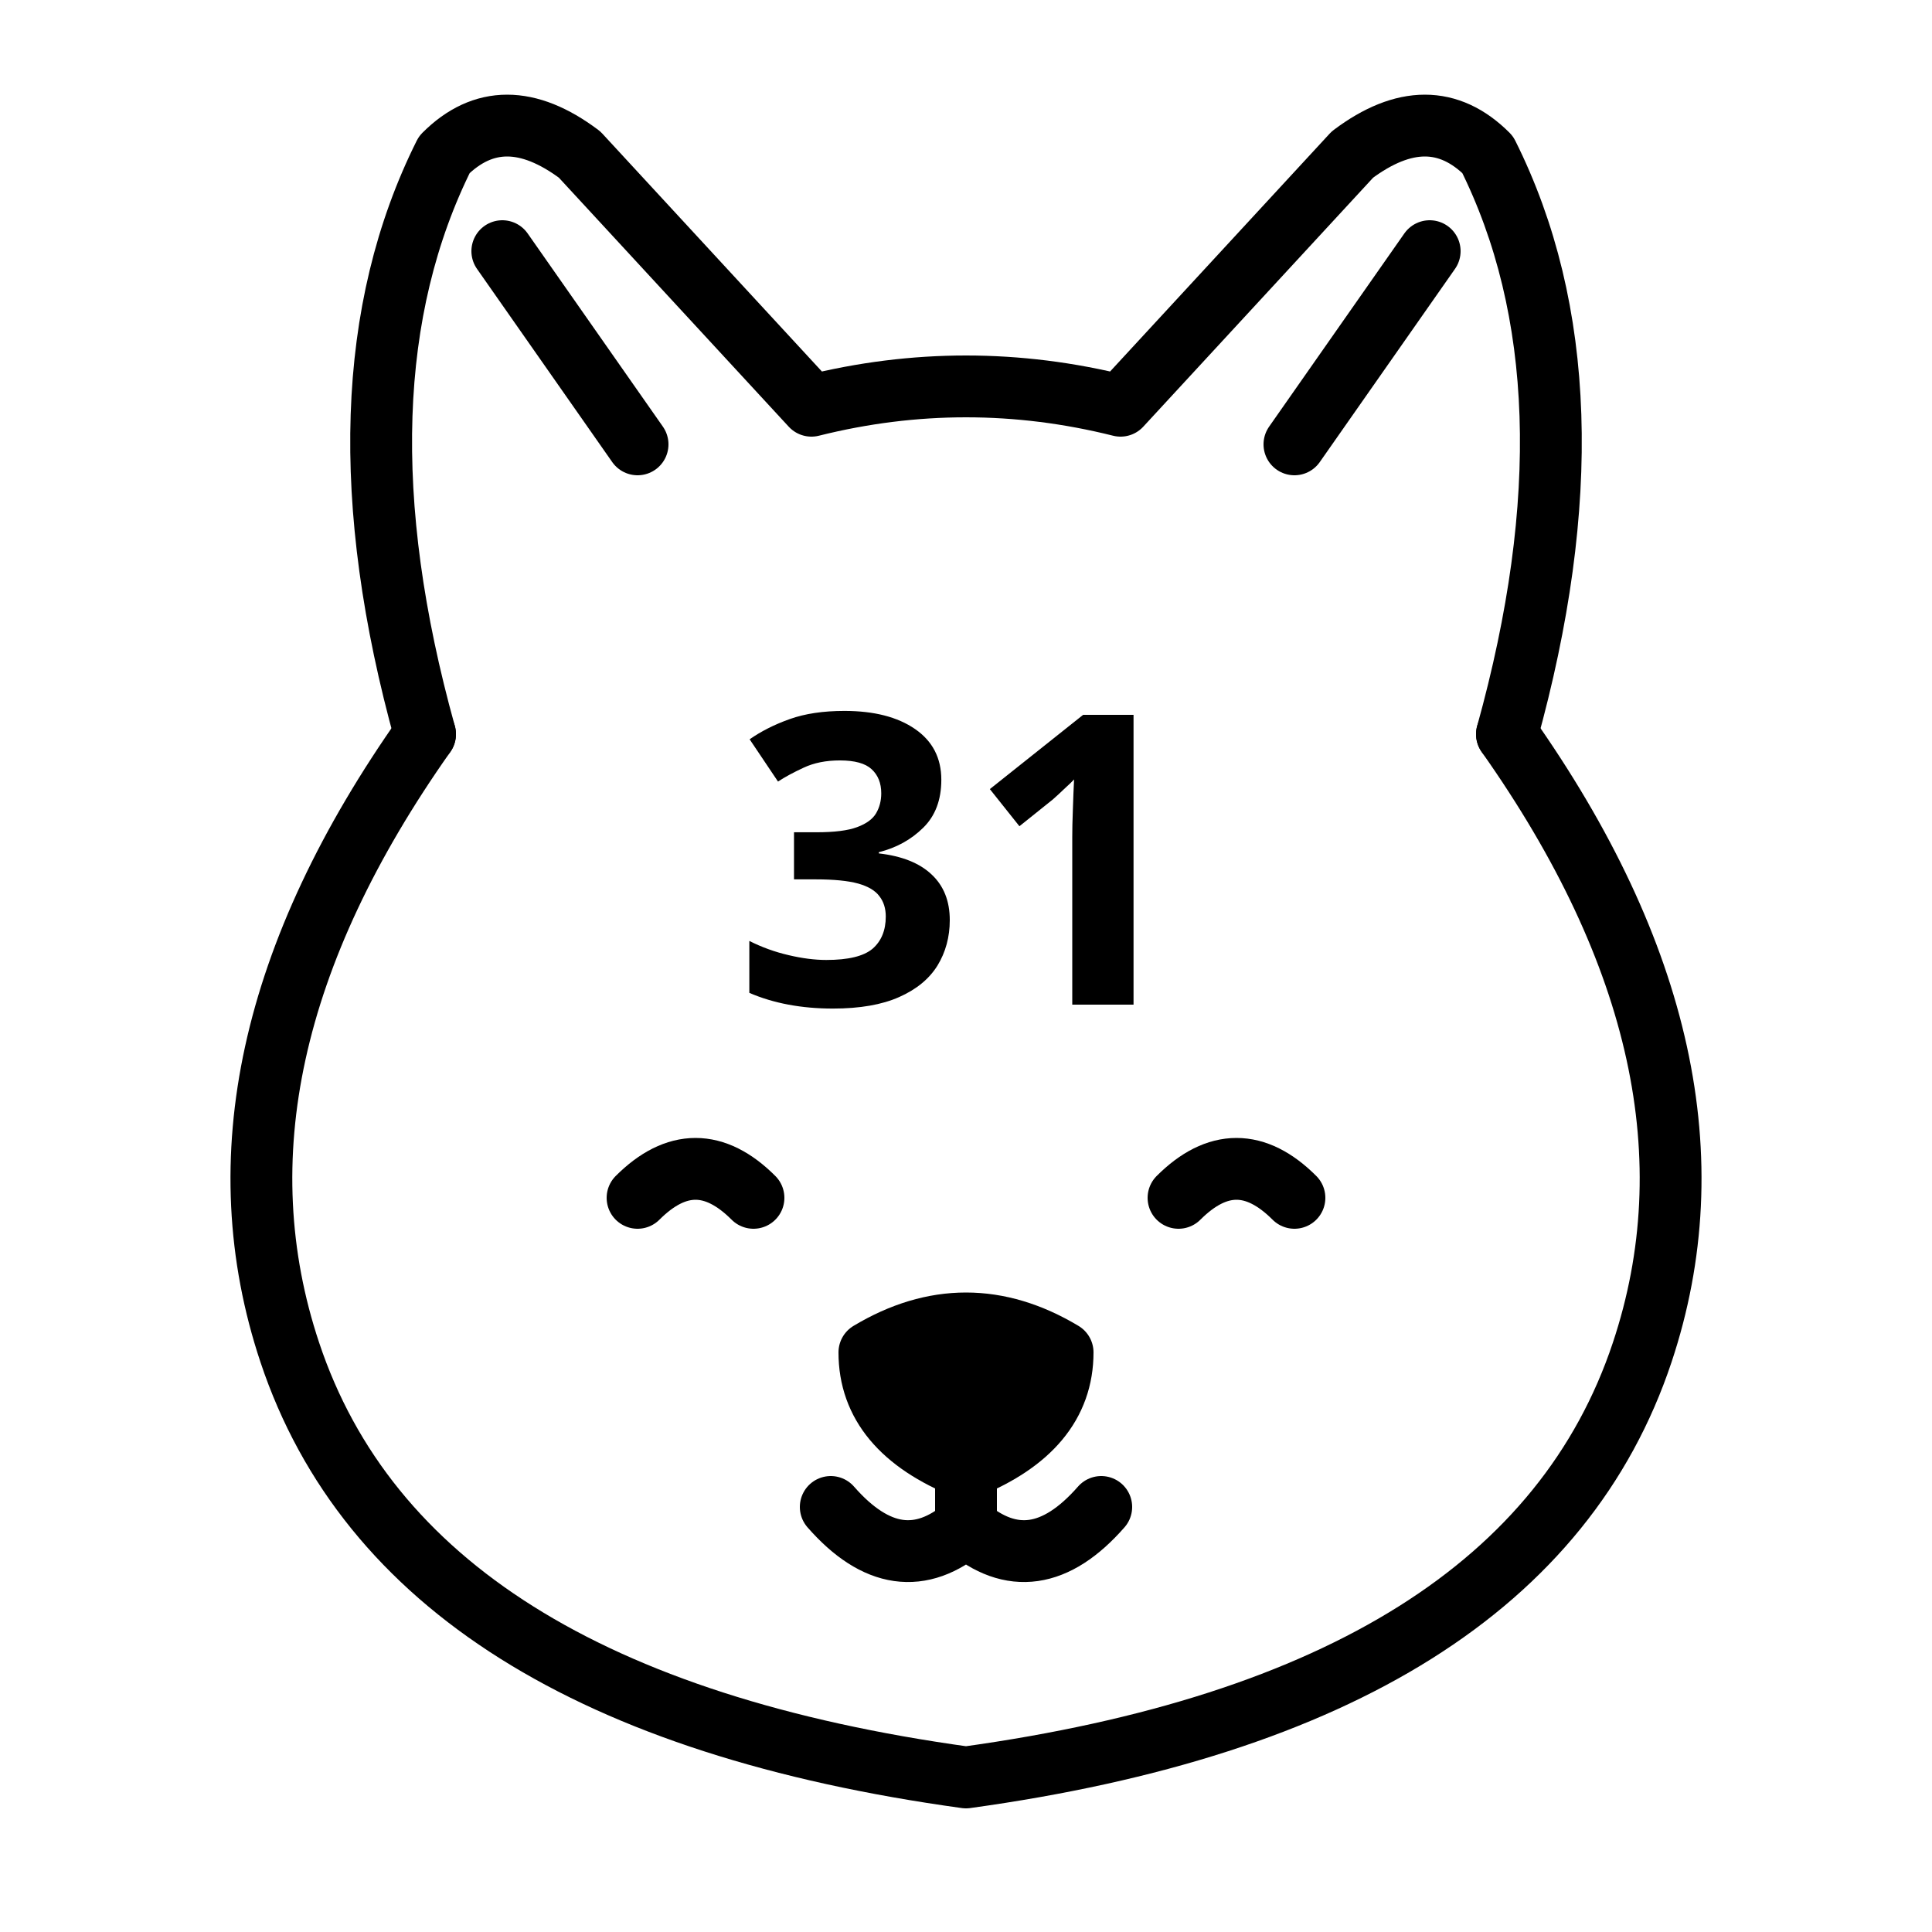
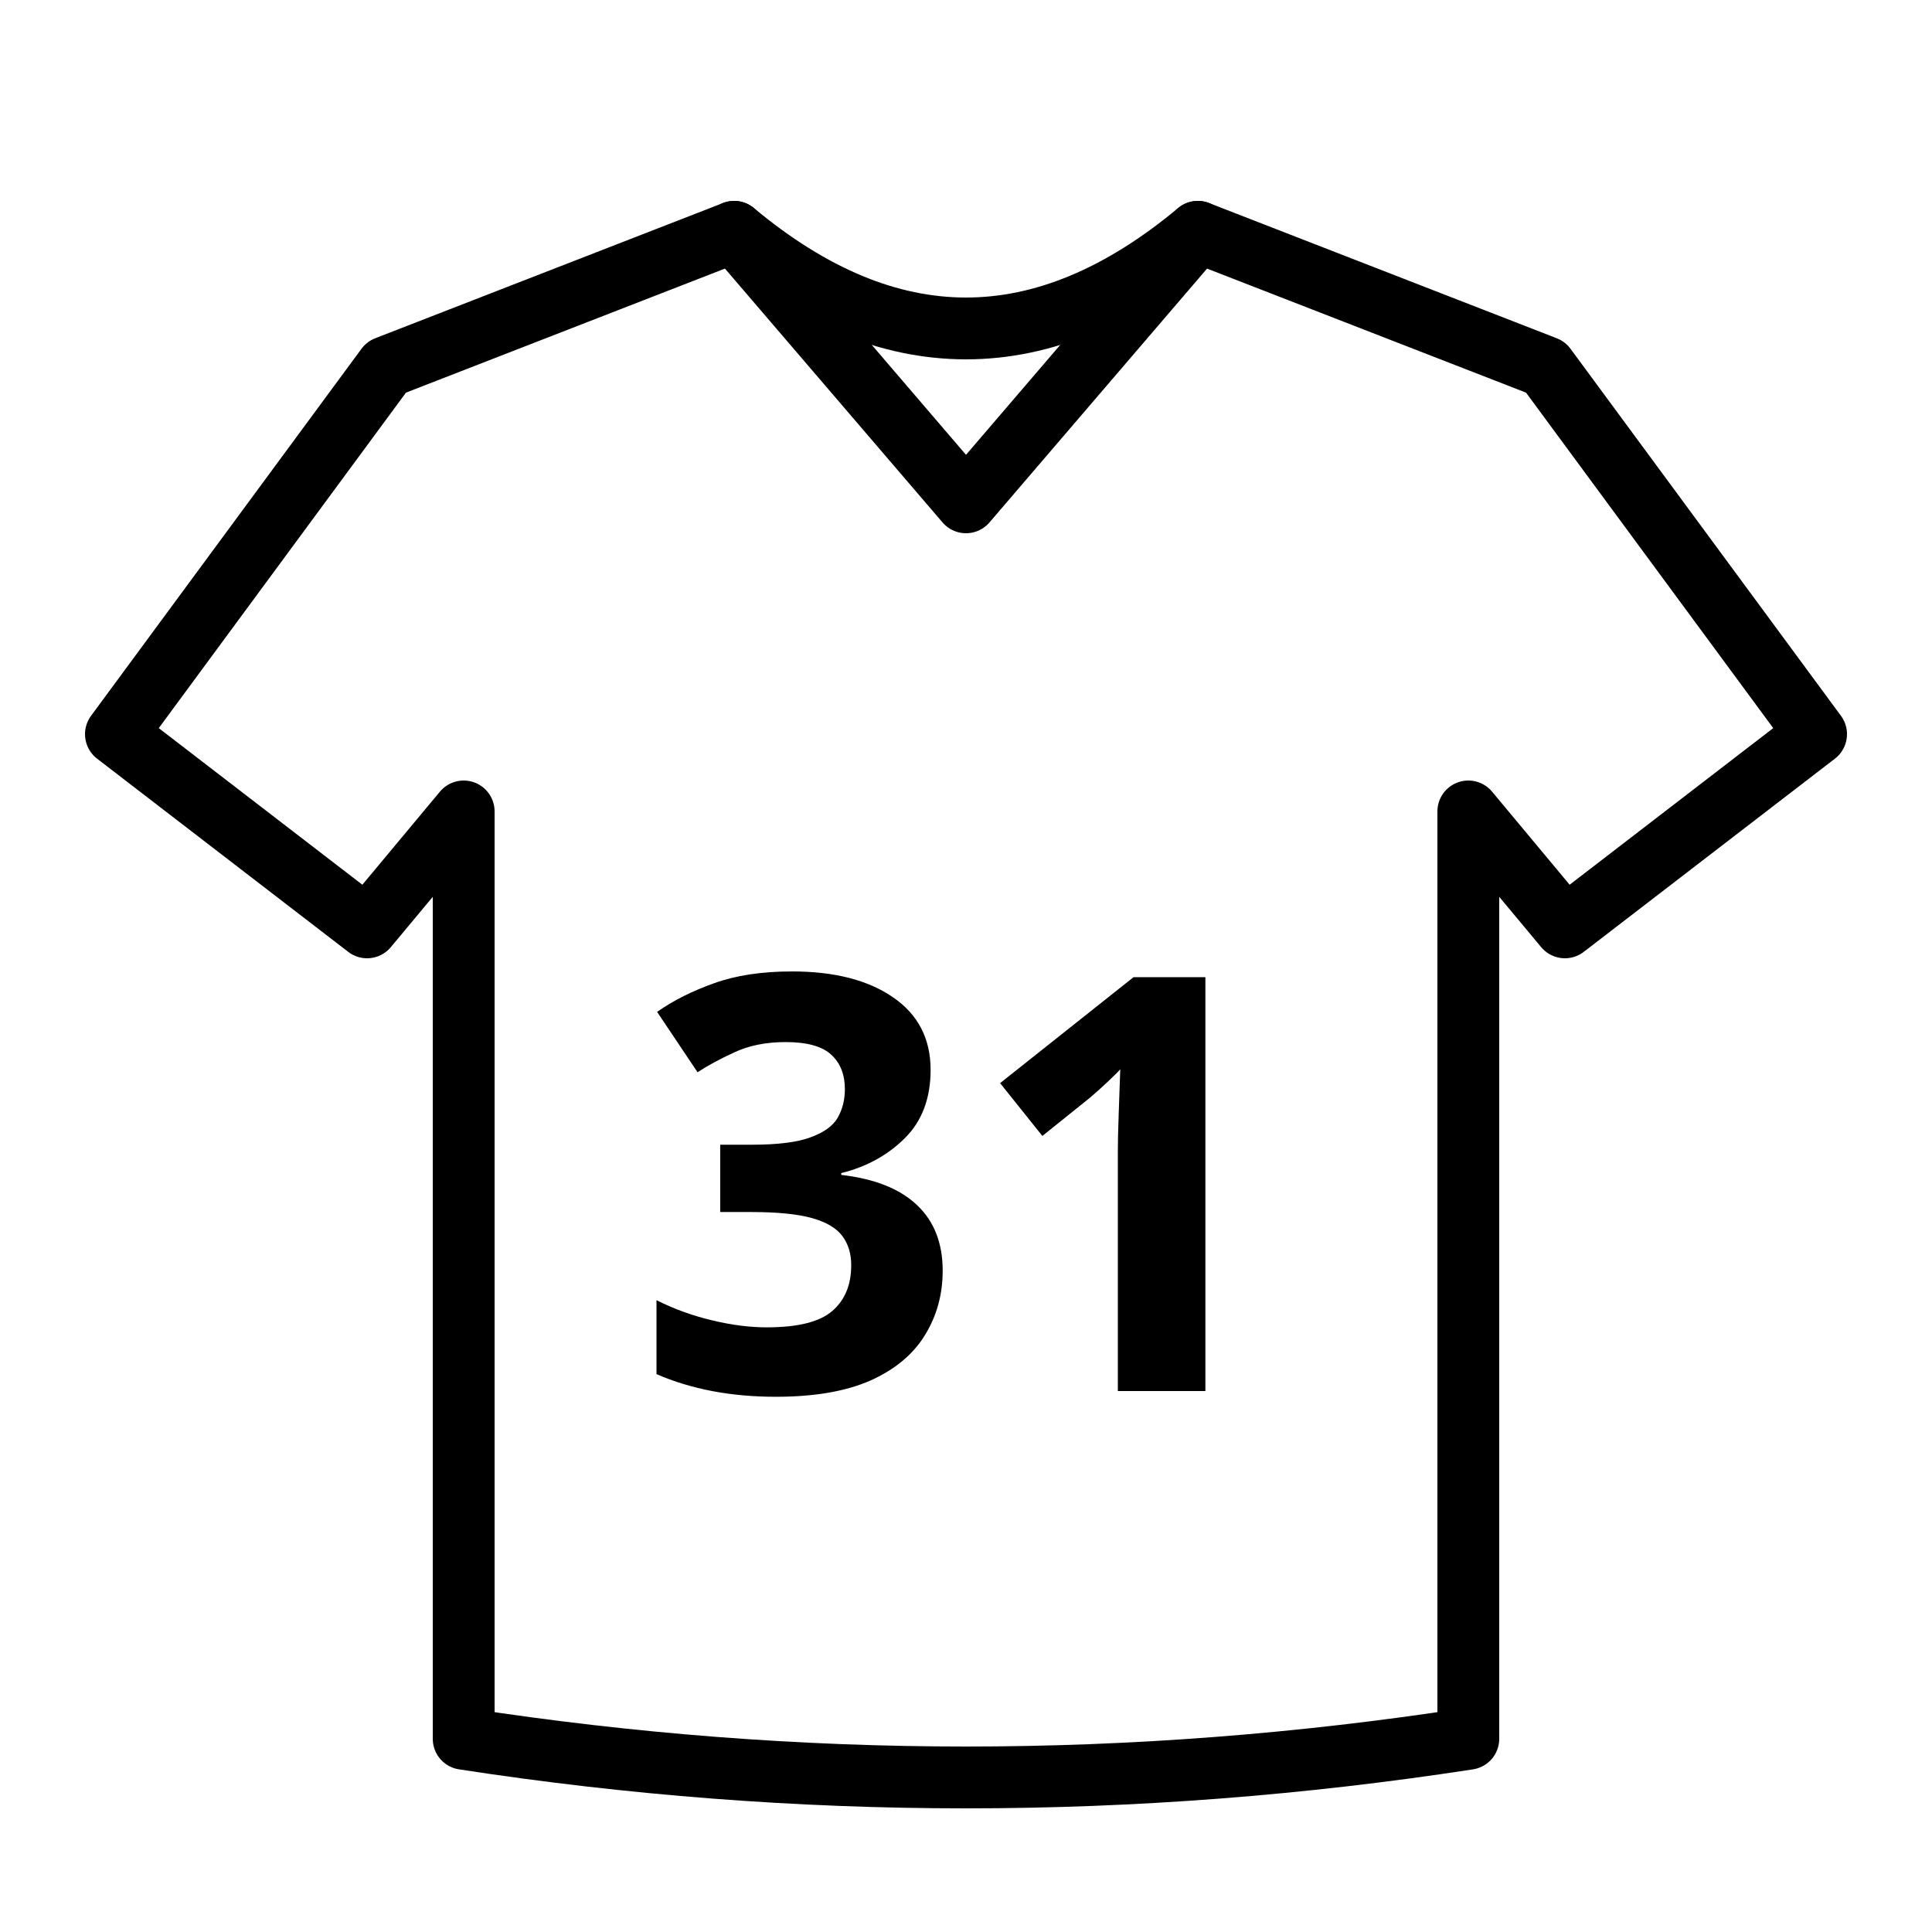
<svg xmlns="http://www.w3.org/2000/svg" viewBox="0 0 100 100" role="img" aria-label="背番号31">
  <g fill="none" stroke="currentColor" stroke-width="3.2" stroke-linecap="round" stroke-linejoin="round">
-     <path d="M22 38 Q17 20 23 8 Q26 5 30 8 L42 21 Q50 19 58 21 L70 8 Q74 5 77 8 Q83 20 78 38" />
-     <path d="M26 13 L33 23 M74 13 L67 23" />
-     <path d="M22 38 Q10 55 15 70 Q21 88 50 92 Q79 88 85 70 Q90 55 78 38" />
-     <path d="M33 62 Q36 59 39 62 M61 62 Q64 59 67 62" />
-     <path d="M45 70 Q50 67 55 70 Q55 74 50 76 Q45 74 45 70 Z" fill="currentColor" />
-     <path d="M50 76 L50 79 M43 78 Q46.5 82 50 79 Q53.5 82 57 78" />
+     <path d="M38 12 Q50 22 62 12 L80 19 L94 38 L81 48 L76 42 L76 90 Q50 94 24 90 L24 42 L19 48 L6 38 L20 19 Z" />
+     <path d="M38 12 L50 26 L62 12" />
  </g>
-   <text x="50" y="52" text-anchor="middle" font-family="'Noto Sans JP', 'Hiragino Sans', 'Yu Gothic', sans-serif" font-weight="700" font-size="21" fill="currentColor">31</text>
+   <text x="50" y="72" text-anchor="middle" font-family="'Noto Sans JP', 'Hiragino Sans', 'Yu Gothic', sans-serif" font-weight="700" font-size="30" fill="currentColor">31</text>
</svg>
